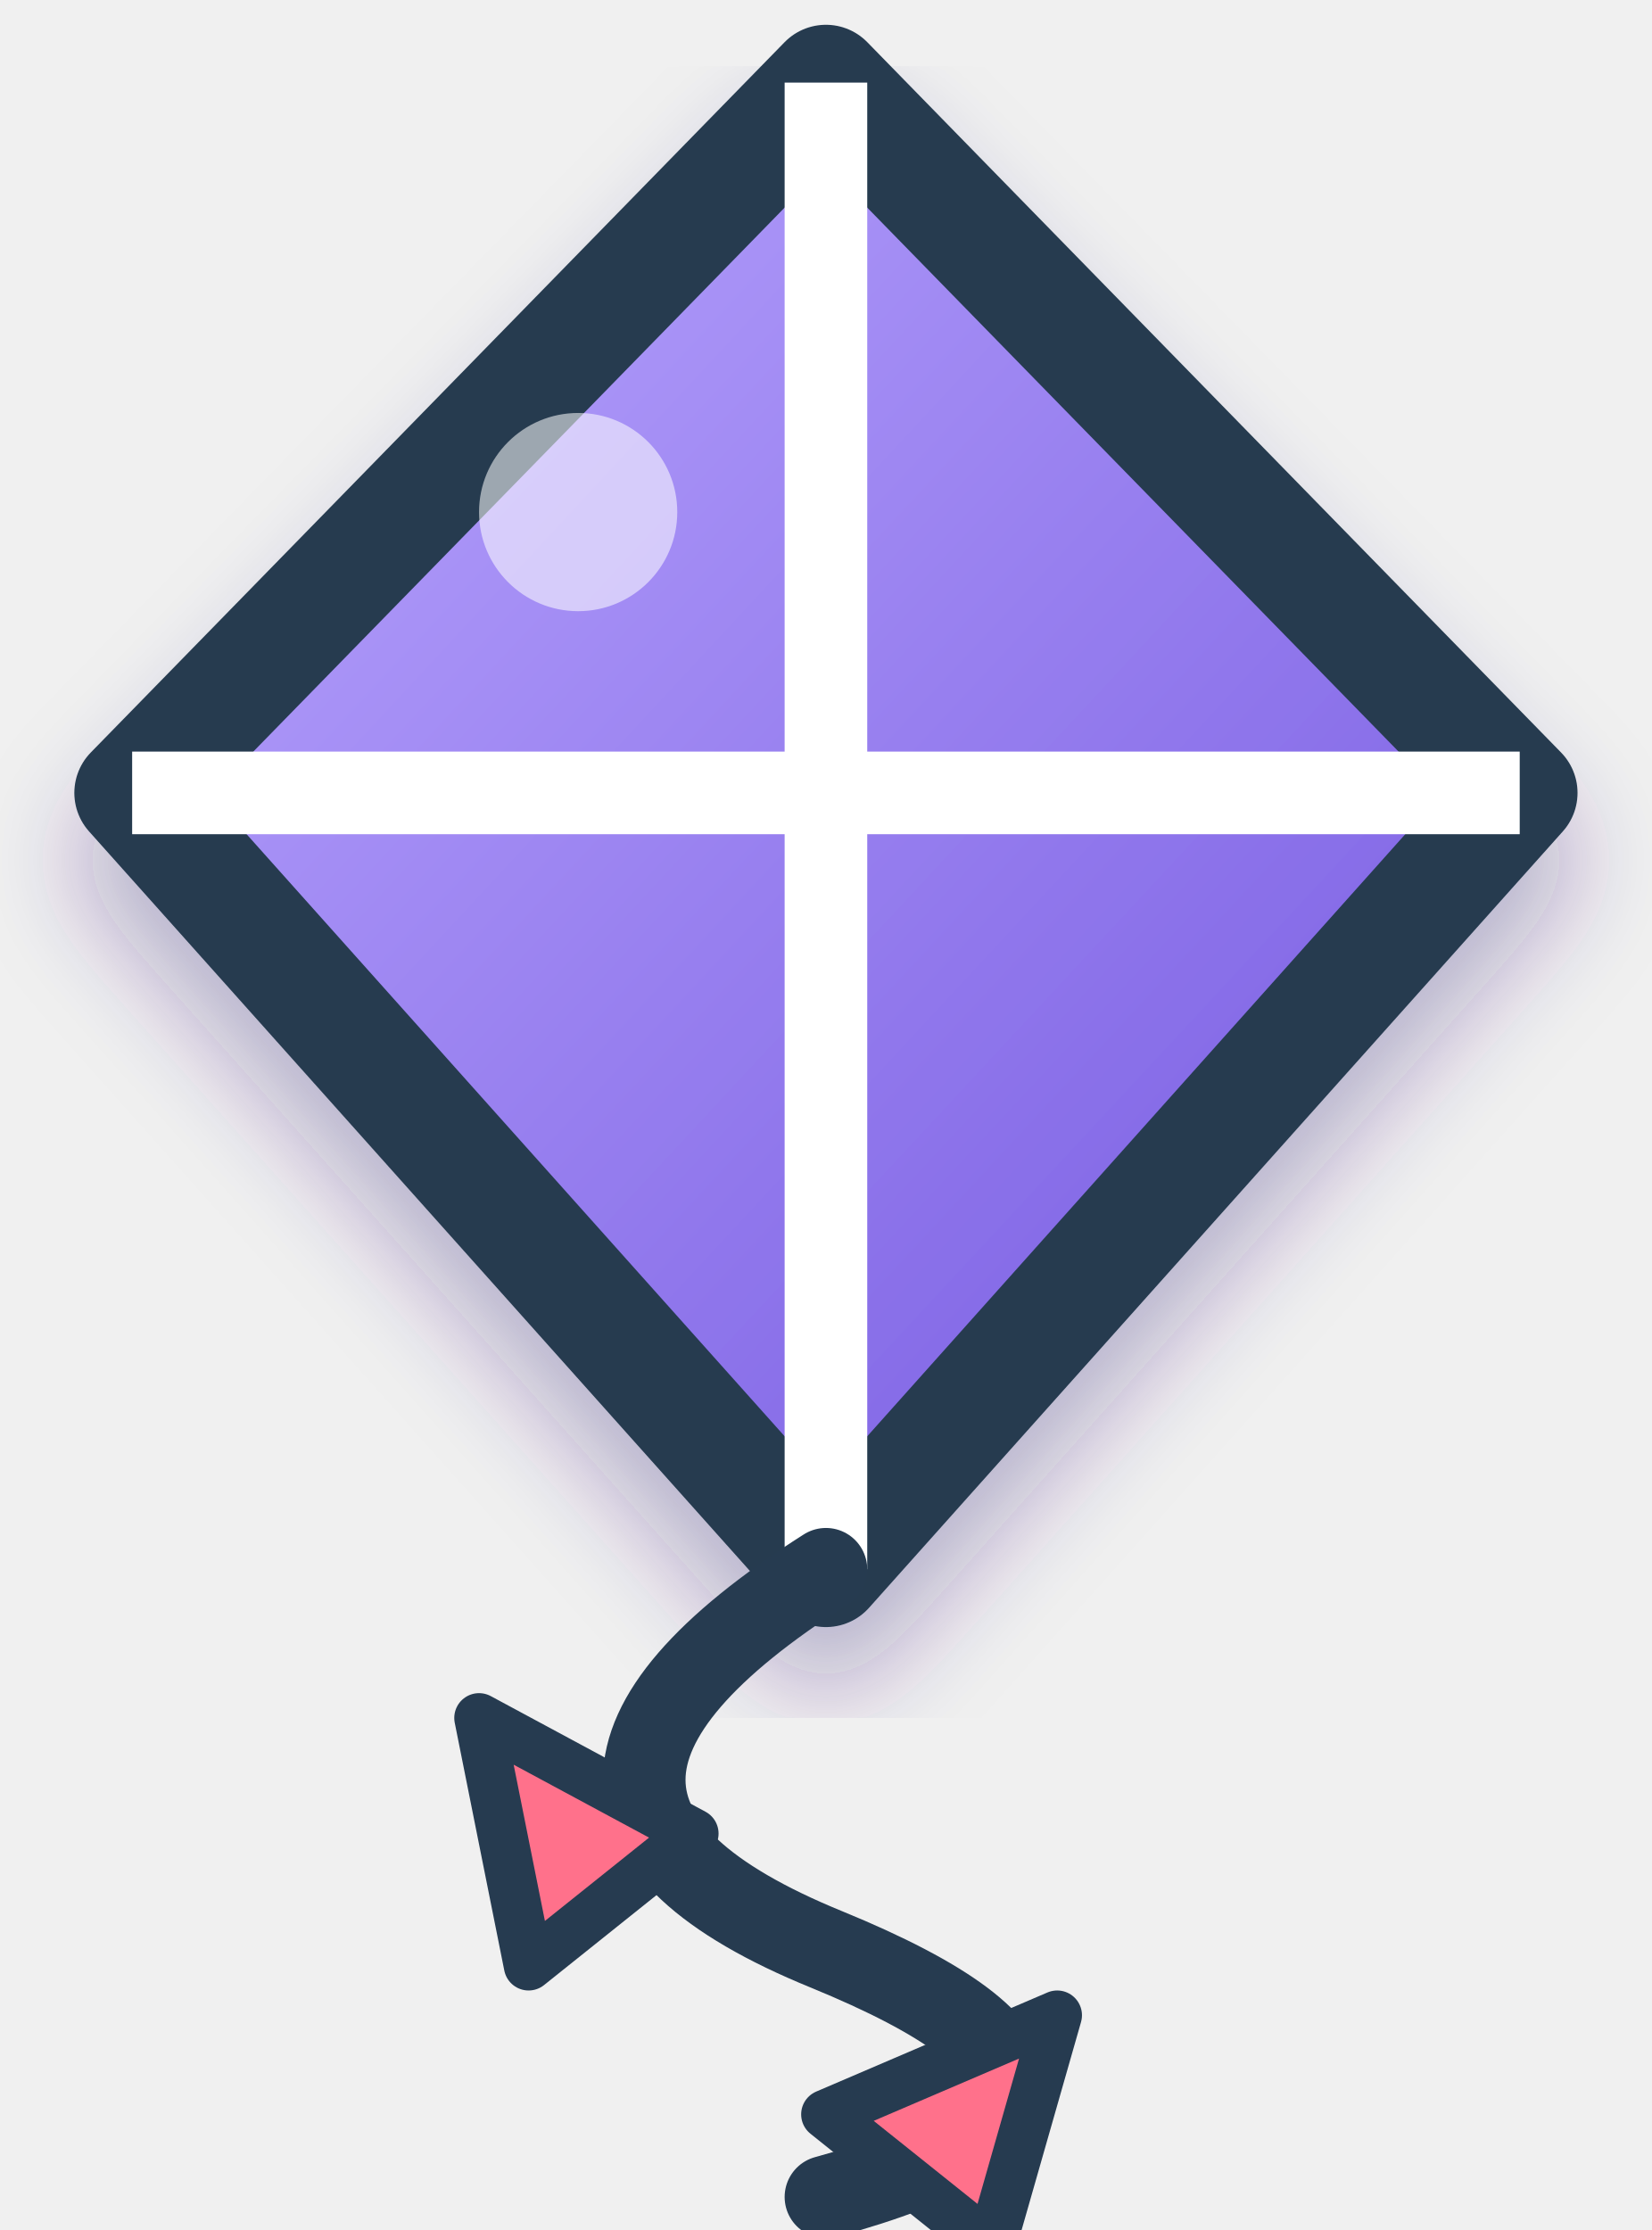
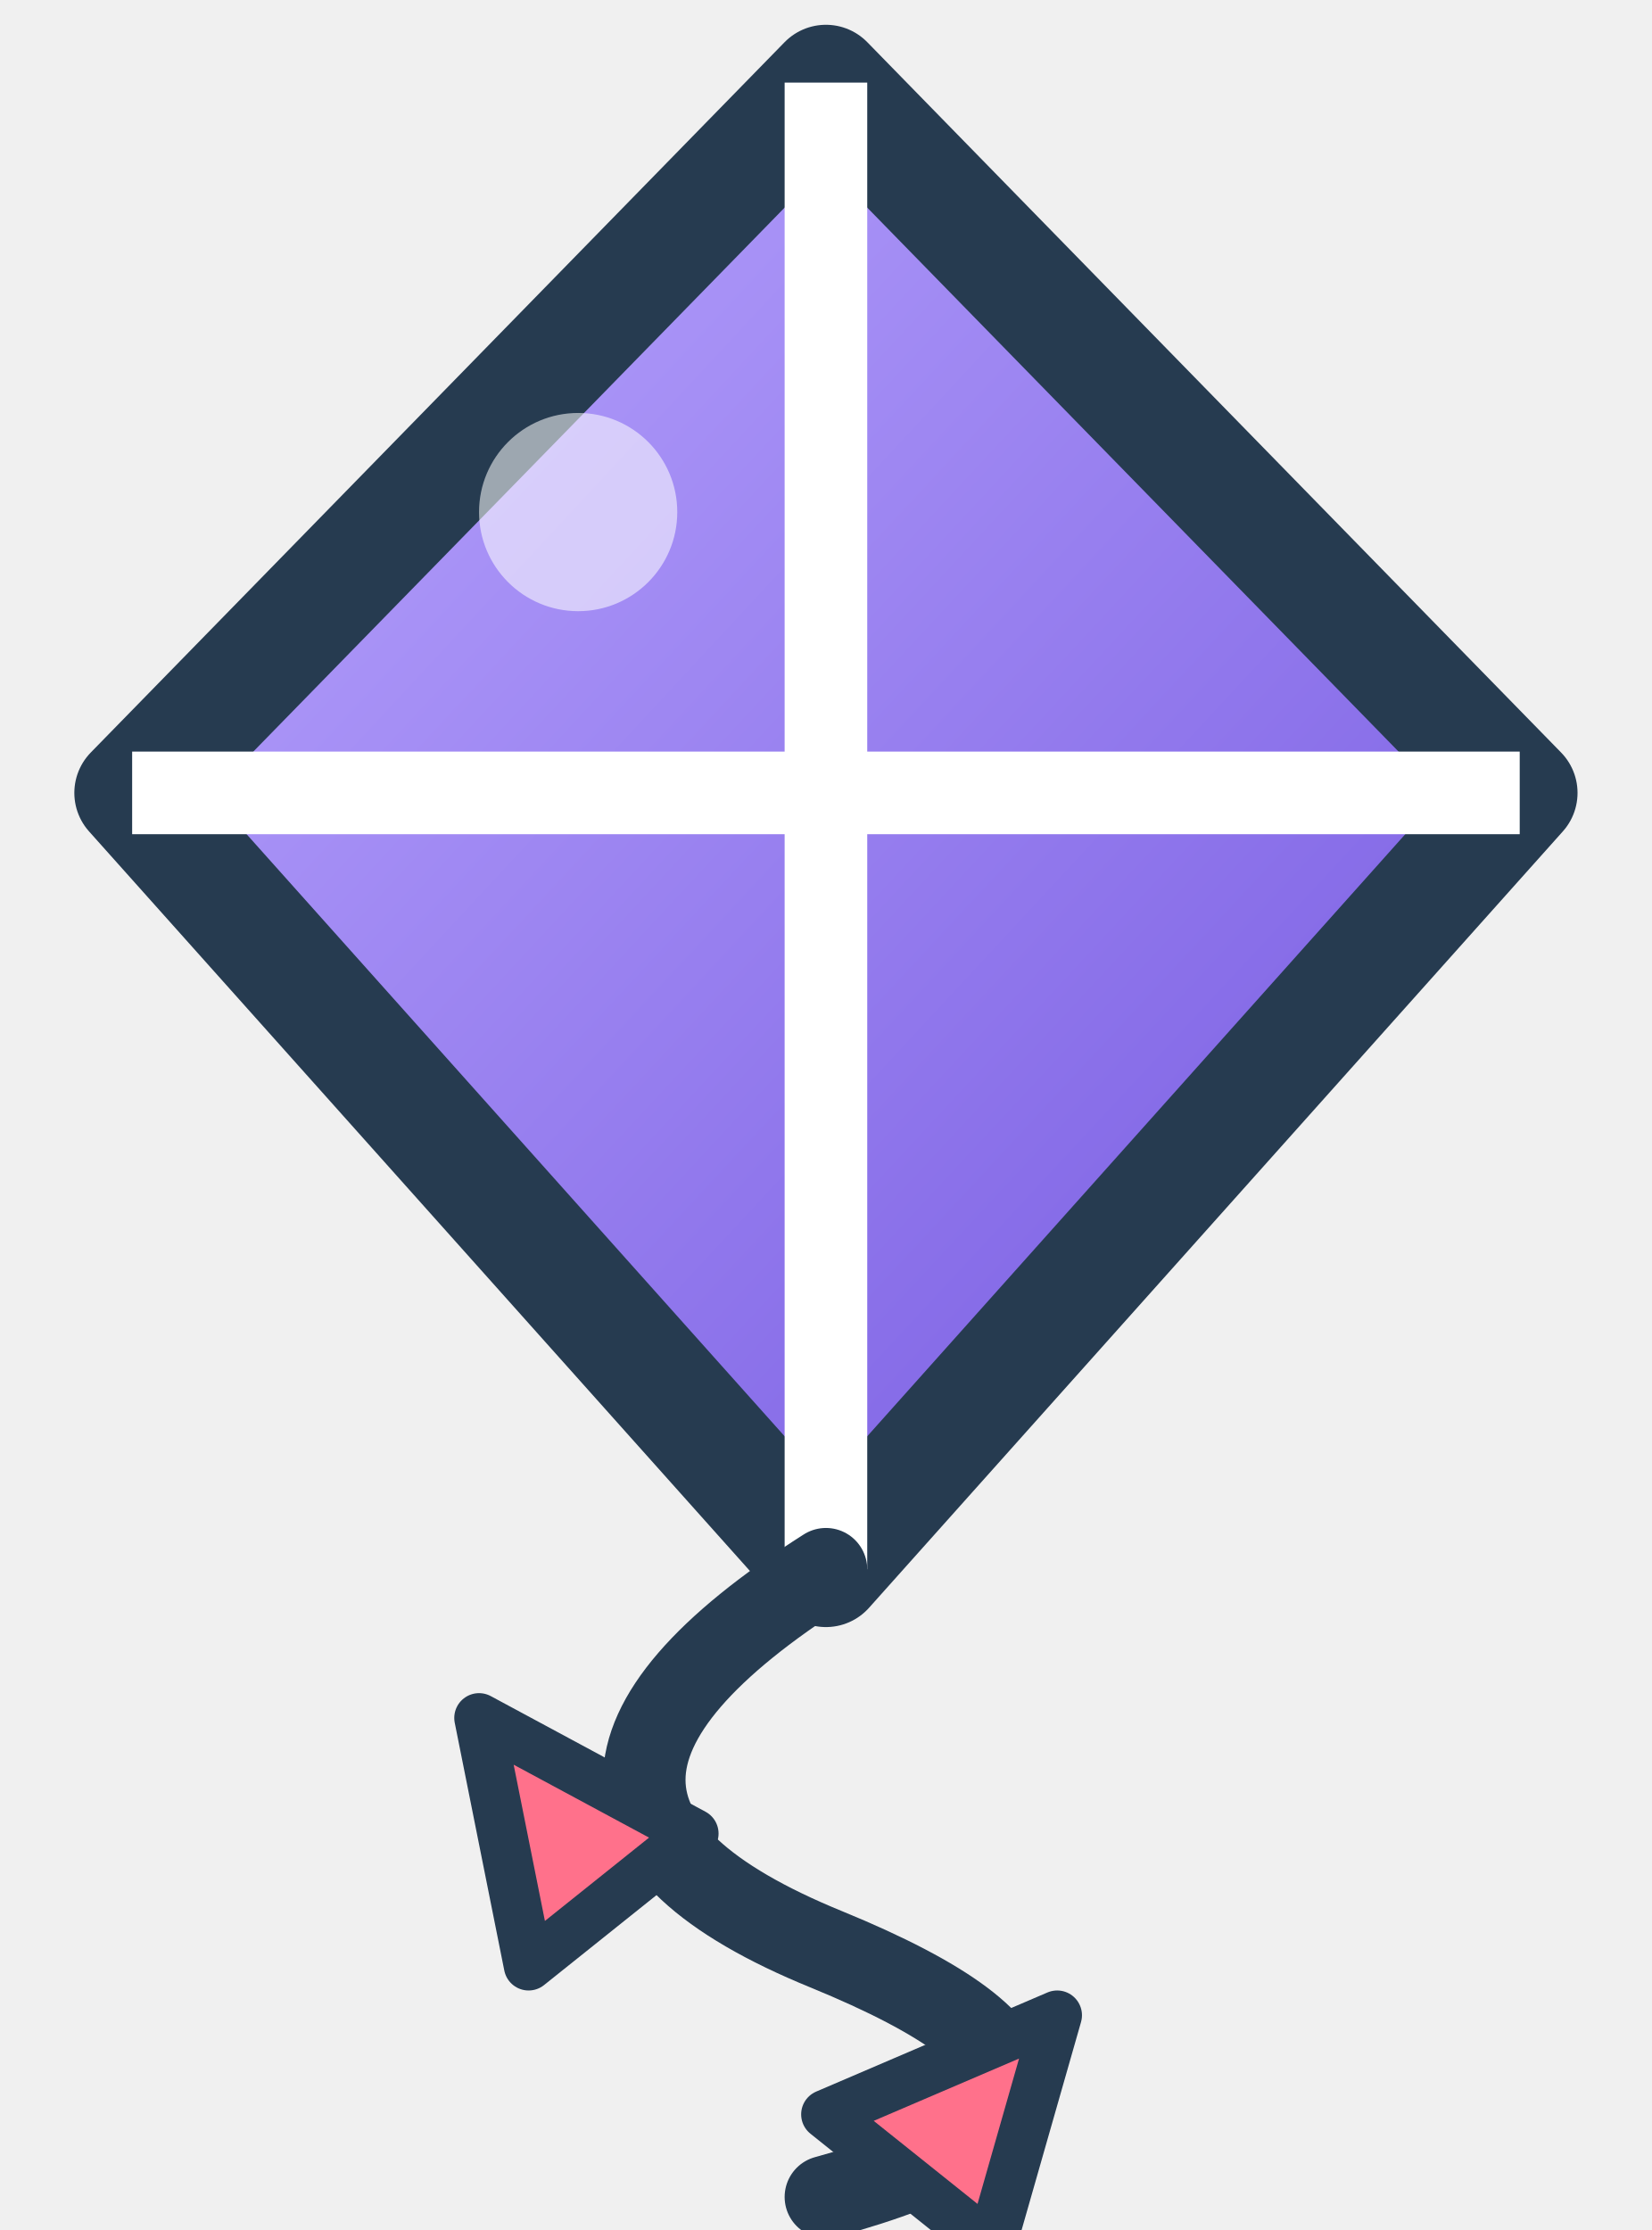
<svg xmlns="http://www.w3.org/2000/svg" viewBox="0 0 100 135">
  <defs>
    <linearGradient id="p" x1="0" y1="0" x2="1" y2="1">
      <stop stop-color="#BCA9FF" />
      <stop offset="1" stop-color="#7255DF" />
    </linearGradient>
-     <filter id="s">
-       <feDropShadow dx="0" dy="4" stdDeviation="3" flood-color="#3B277A" flood-opacity=".3" />
-     </filter>
  </defs>
-   <g filter="url(#s)" stroke="#263B50" stroke-width="7" stroke-linejoin="round">
+   <g stroke="#263B50" stroke-width="7" stroke-linejoin="round">
    <path d="M50 5 92 48 50 95 8 48Z" fill="url(#p)" />
    <path d="M50 5v90M8 48h84" fill="none" stroke="#FFF" stroke-width="5" />
  </g>
  <path d="M50 95q-22 14 0 23t0 15" fill="none" stroke="#263B50" stroke-width="5" stroke-linecap="round" />
  <path d="m42 111-13-7 3 15Zm8 17 14-6-4 14Z" fill="#FF718B" stroke="#263B50" stroke-width="3" stroke-linejoin="round" />
  <circle cx="35" cy="31" r="6" fill="#fff" opacity=".55" />
</svg>
